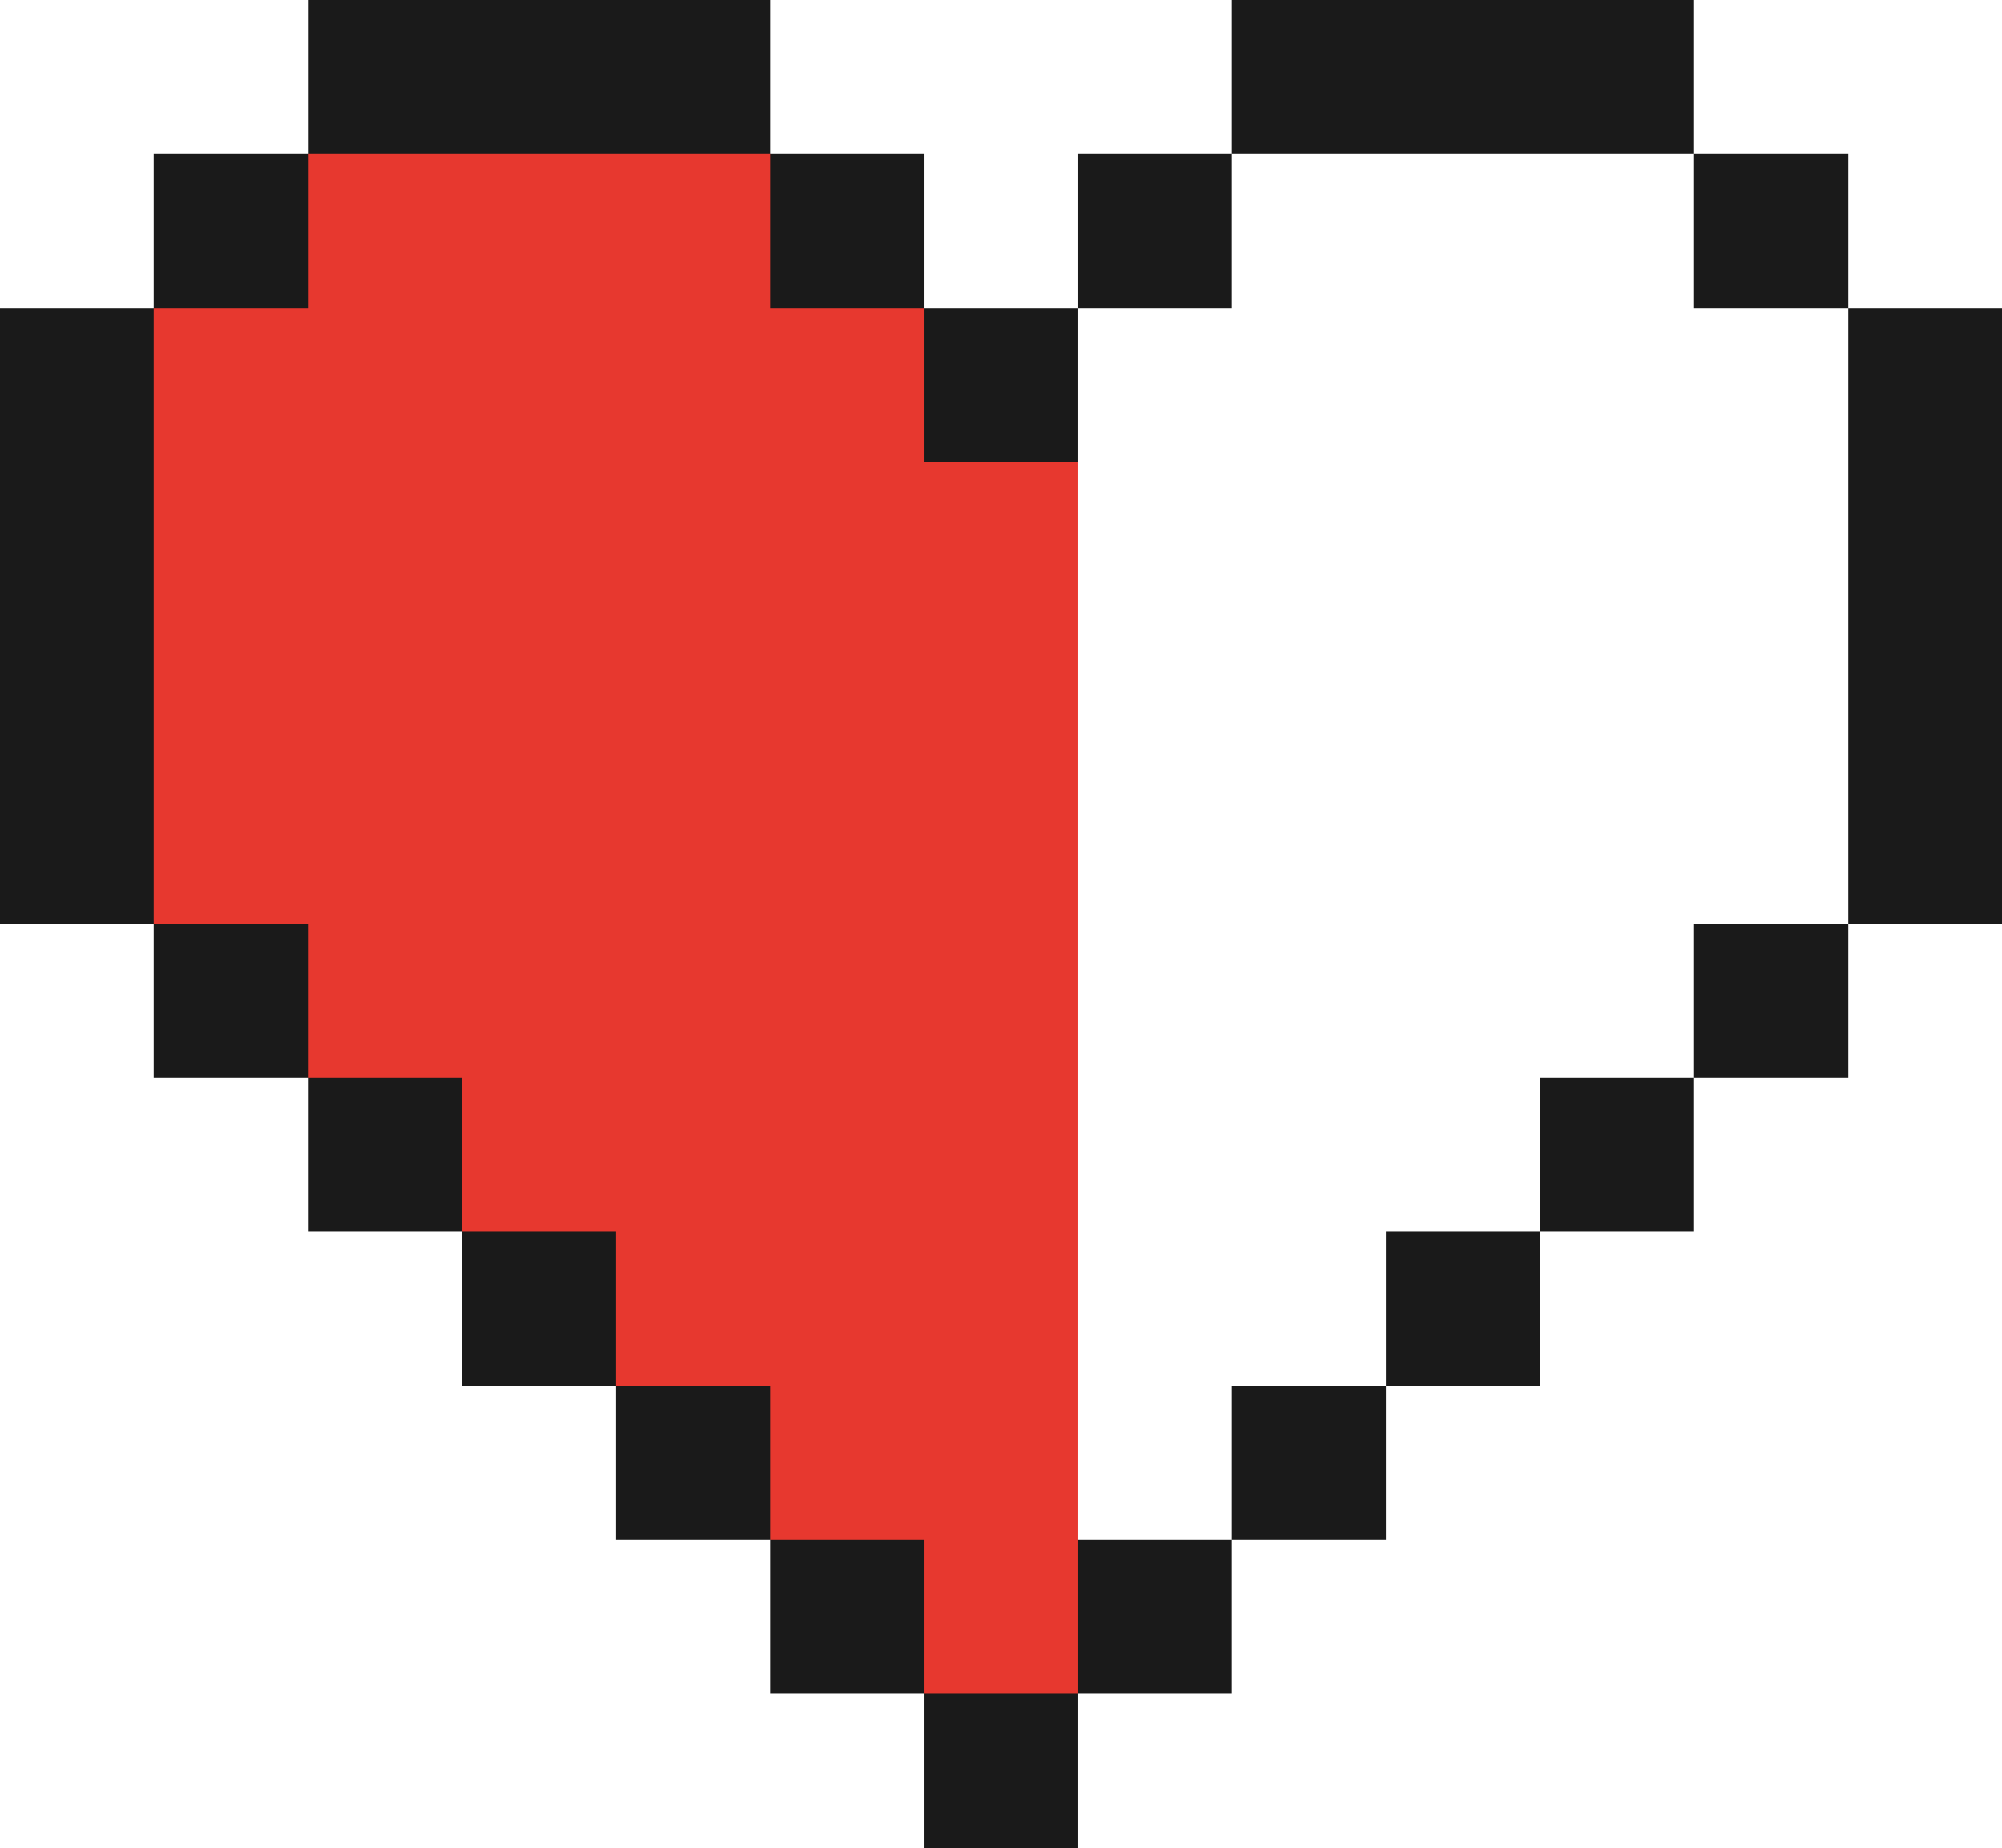
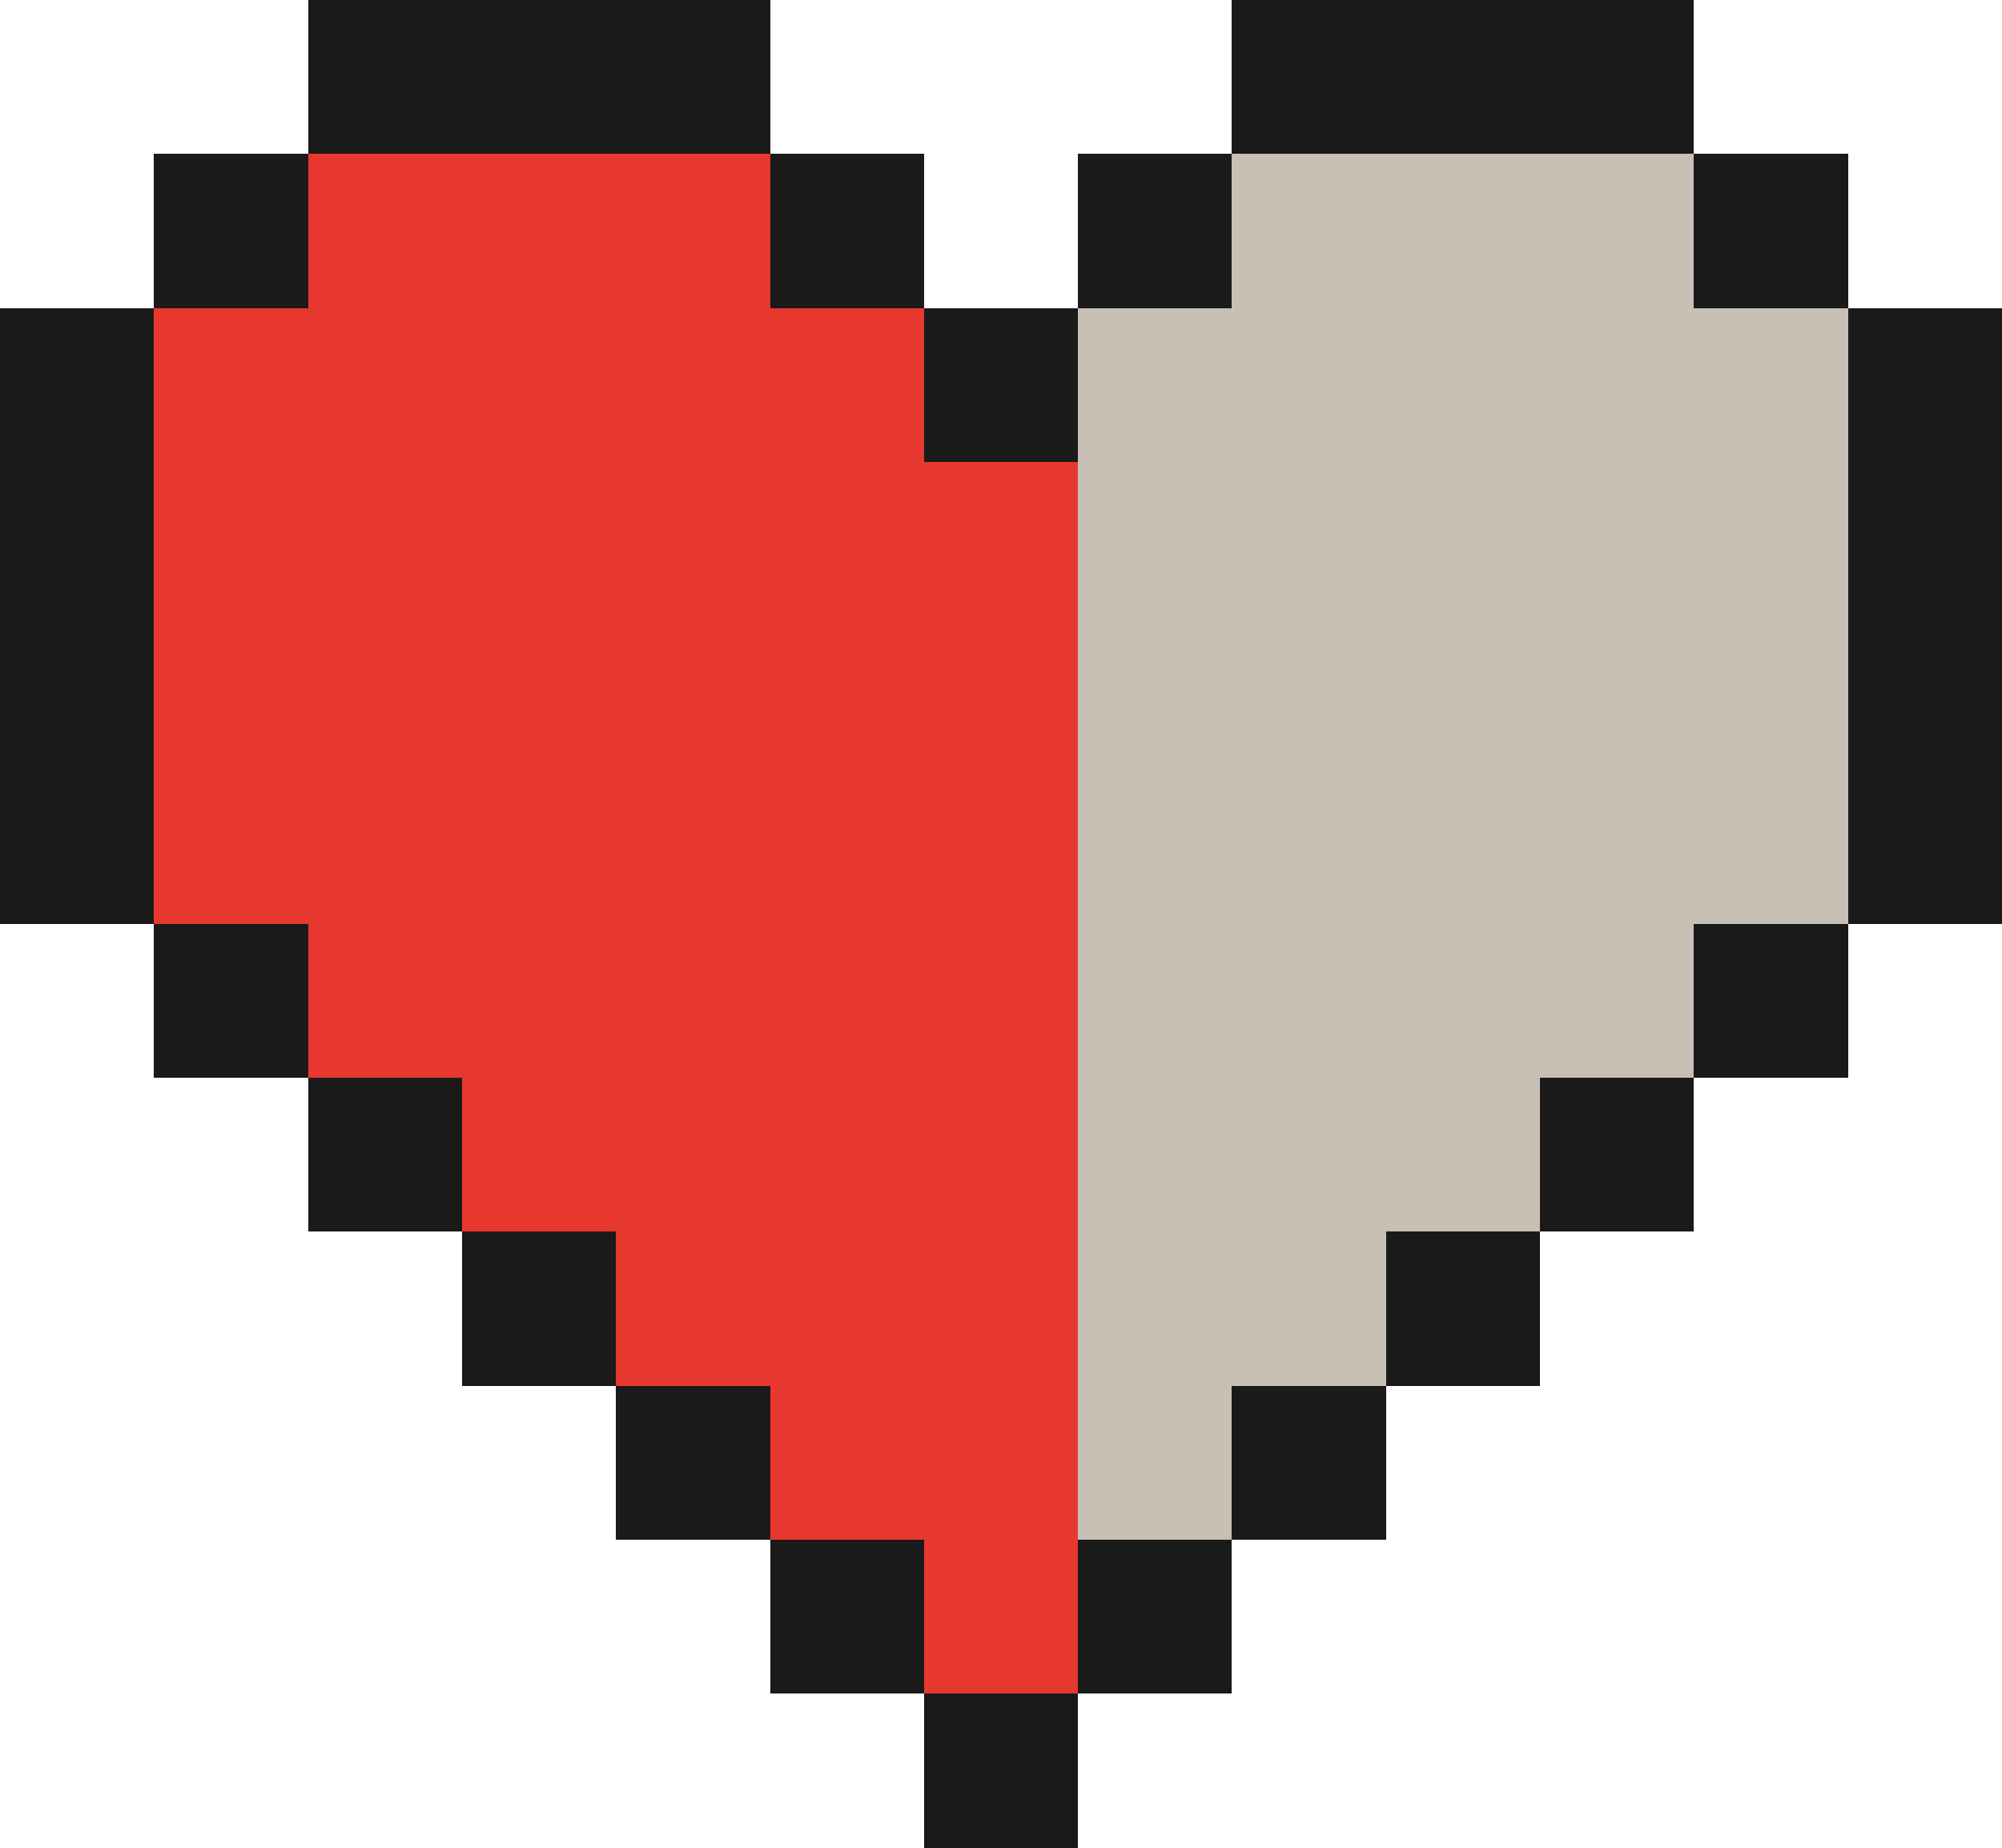
<svg xmlns="http://www.w3.org/2000/svg" width="208" height="192" viewBox="0 0 208 192" shape-rendering="crispEdges" role="img" aria-label="Heart half health">
  <rect x="32" y="0" width="48" height="16" fill="#1A1A1A" />
  <rect x="128" y="0" width="48" height="16" fill="#1A1A1A" />
  <rect x="16" y="16" width="16" height="16" fill="#1A1A1A" />
  <rect x="32" y="16" width="48" height="16" fill="#E7382F" />
  <rect x="80" y="16" width="16" height="16" fill="#1A1A1A" />
  <rect x="112" y="16" width="16" height="16" fill="#1A1A1A" />
+   <rect x="128" y="16" width="48" height="16" fill="#C8BFB5" />
  <rect x="176" y="16" width="16" height="16" fill="#1A1A1A" />
  <rect x="0" y="32" width="16" height="16" fill="#1A1A1A" />
  <rect x="16" y="32" width="80" height="16" fill="#E7382F" />
  <rect x="96" y="32" width="16" height="16" fill="#1A1A1A" />
+   <rect x="112" y="32" width="80" height="16" fill="#C8BFB5" />
  <rect x="192" y="32" width="16" height="16" fill="#1A1A1A" />
  <rect x="0" y="48" width="16" height="16" fill="#1A1A1A" />
  <rect x="16" y="48" width="96" height="16" fill="#E7382F" />
+   <rect x="112" y="48" width="80" height="16" fill="#C8BFB5" />
  <rect x="192" y="48" width="16" height="16" fill="#1A1A1A" />
  <rect x="0" y="64" width="16" height="16" fill="#1A1A1A" />
  <rect x="16" y="64" width="96" height="16" fill="#E7382F" />
+   <rect x="112" y="64" width="80" height="16" fill="#C8BFB5" />
  <rect x="192" y="64" width="16" height="16" fill="#1A1A1A" />
  <rect x="0" y="80" width="16" height="16" fill="#1A1A1A" />
  <rect x="16" y="80" width="96" height="16" fill="#E7382F" />
+   <rect x="112" y="80" width="80" height="16" fill="#C8BFB5" />
  <rect x="192" y="80" width="16" height="16" fill="#1A1A1A" />
  <rect x="16" y="96" width="16" height="16" fill="#1A1A1A" />
  <rect x="32" y="96" width="80" height="16" fill="#E7382F" />
+   <rect x="112" y="96" width="64" height="16" fill="#C8BFB5" />
  <rect x="176" y="96" width="16" height="16" fill="#1A1A1A" />
  <rect x="32" y="112" width="16" height="16" fill="#1A1A1A" />
  <rect x="48" y="112" width="64" height="16" fill="#E7382F" />
+   <rect x="112" y="112" width="48" height="16" fill="#C8BFB5" />
  <rect x="160" y="112" width="16" height="16" fill="#1A1A1A" />
  <rect x="48" y="128" width="16" height="16" fill="#1A1A1A" />
  <rect x="64" y="128" width="48" height="16" fill="#E7382F" />
+   <rect x="112" y="128" width="32" height="16" fill="#C8BFB5" />
  <rect x="144" y="128" width="16" height="16" fill="#1A1A1A" />
  <rect x="64" y="144" width="16" height="16" fill="#1A1A1A" />
  <rect x="80" y="144" width="32" height="16" fill="#E7382F" />
+   <rect x="112" y="144" width="16" height="16" fill="#C8BFB5" />
  <rect x="128" y="144" width="16" height="16" fill="#1A1A1A" />
  <rect x="80" y="160" width="16" height="16" fill="#1A1A1A" />
  <rect x="96" y="160" width="16" height="16" fill="#E7382F" />
  <rect x="112" y="160" width="16" height="16" fill="#1A1A1A" />
  <rect x="96" y="176" width="16" height="16" fill="#1A1A1A" />
</svg>
